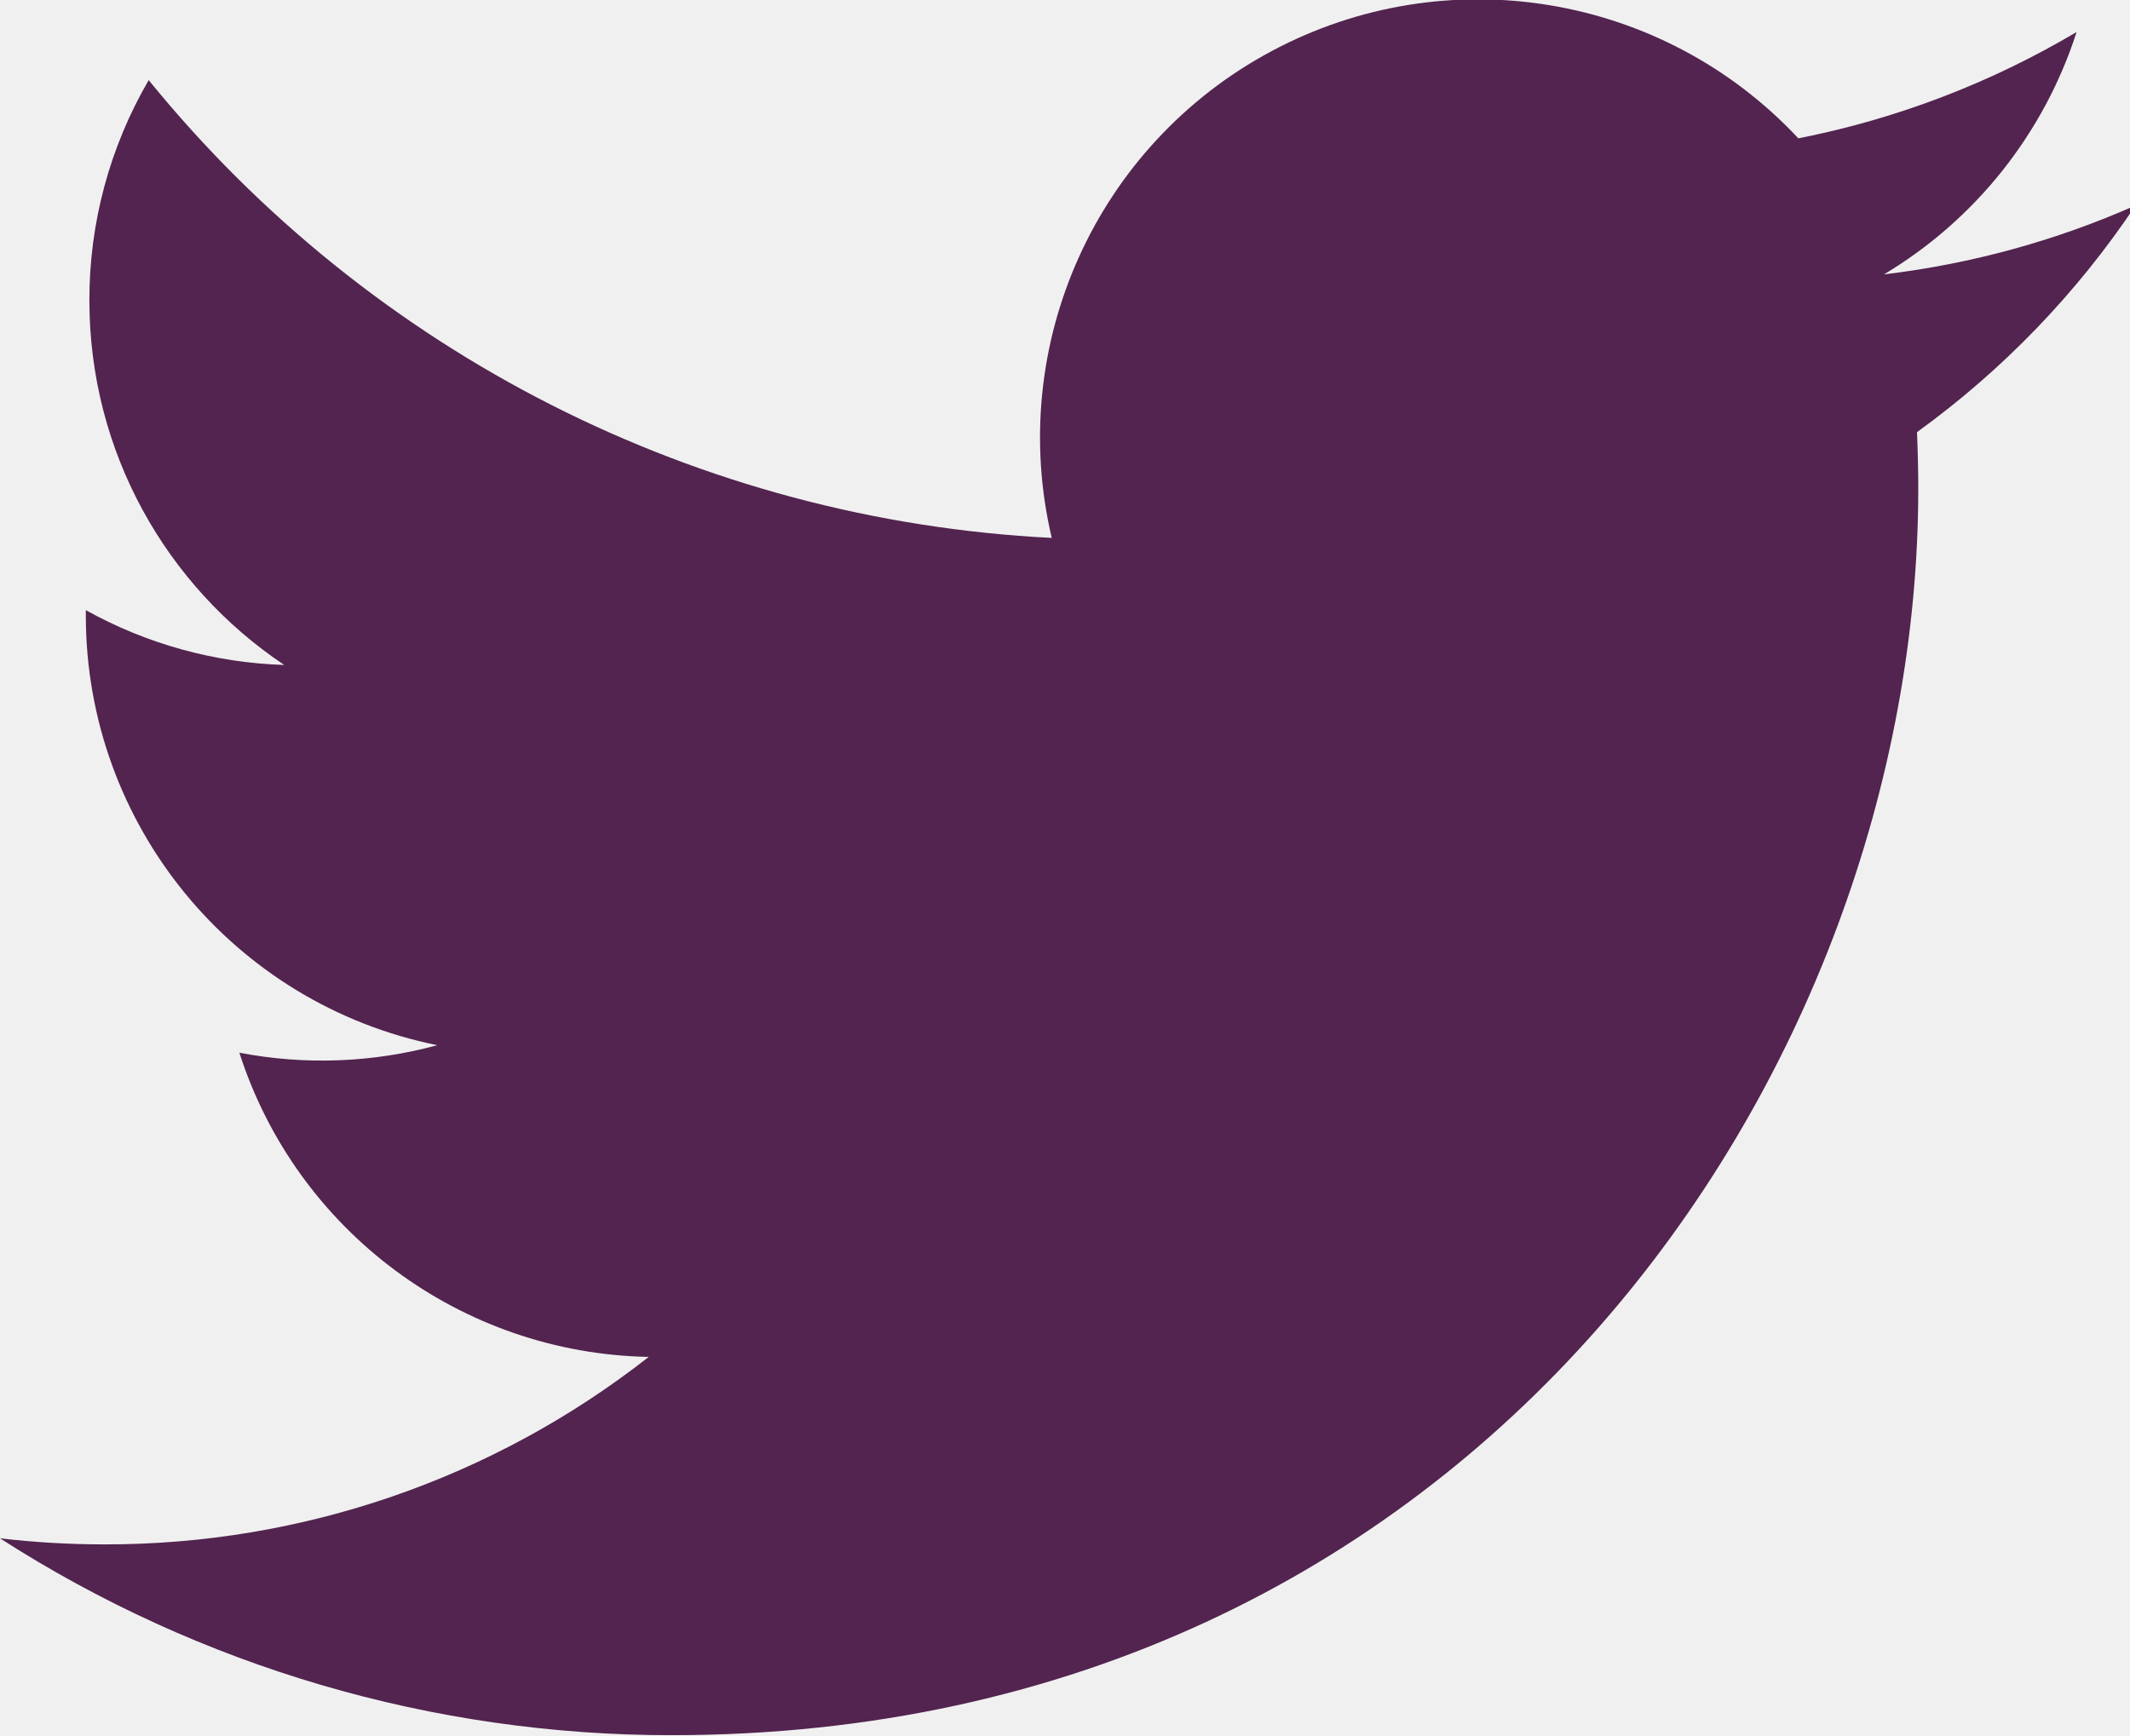
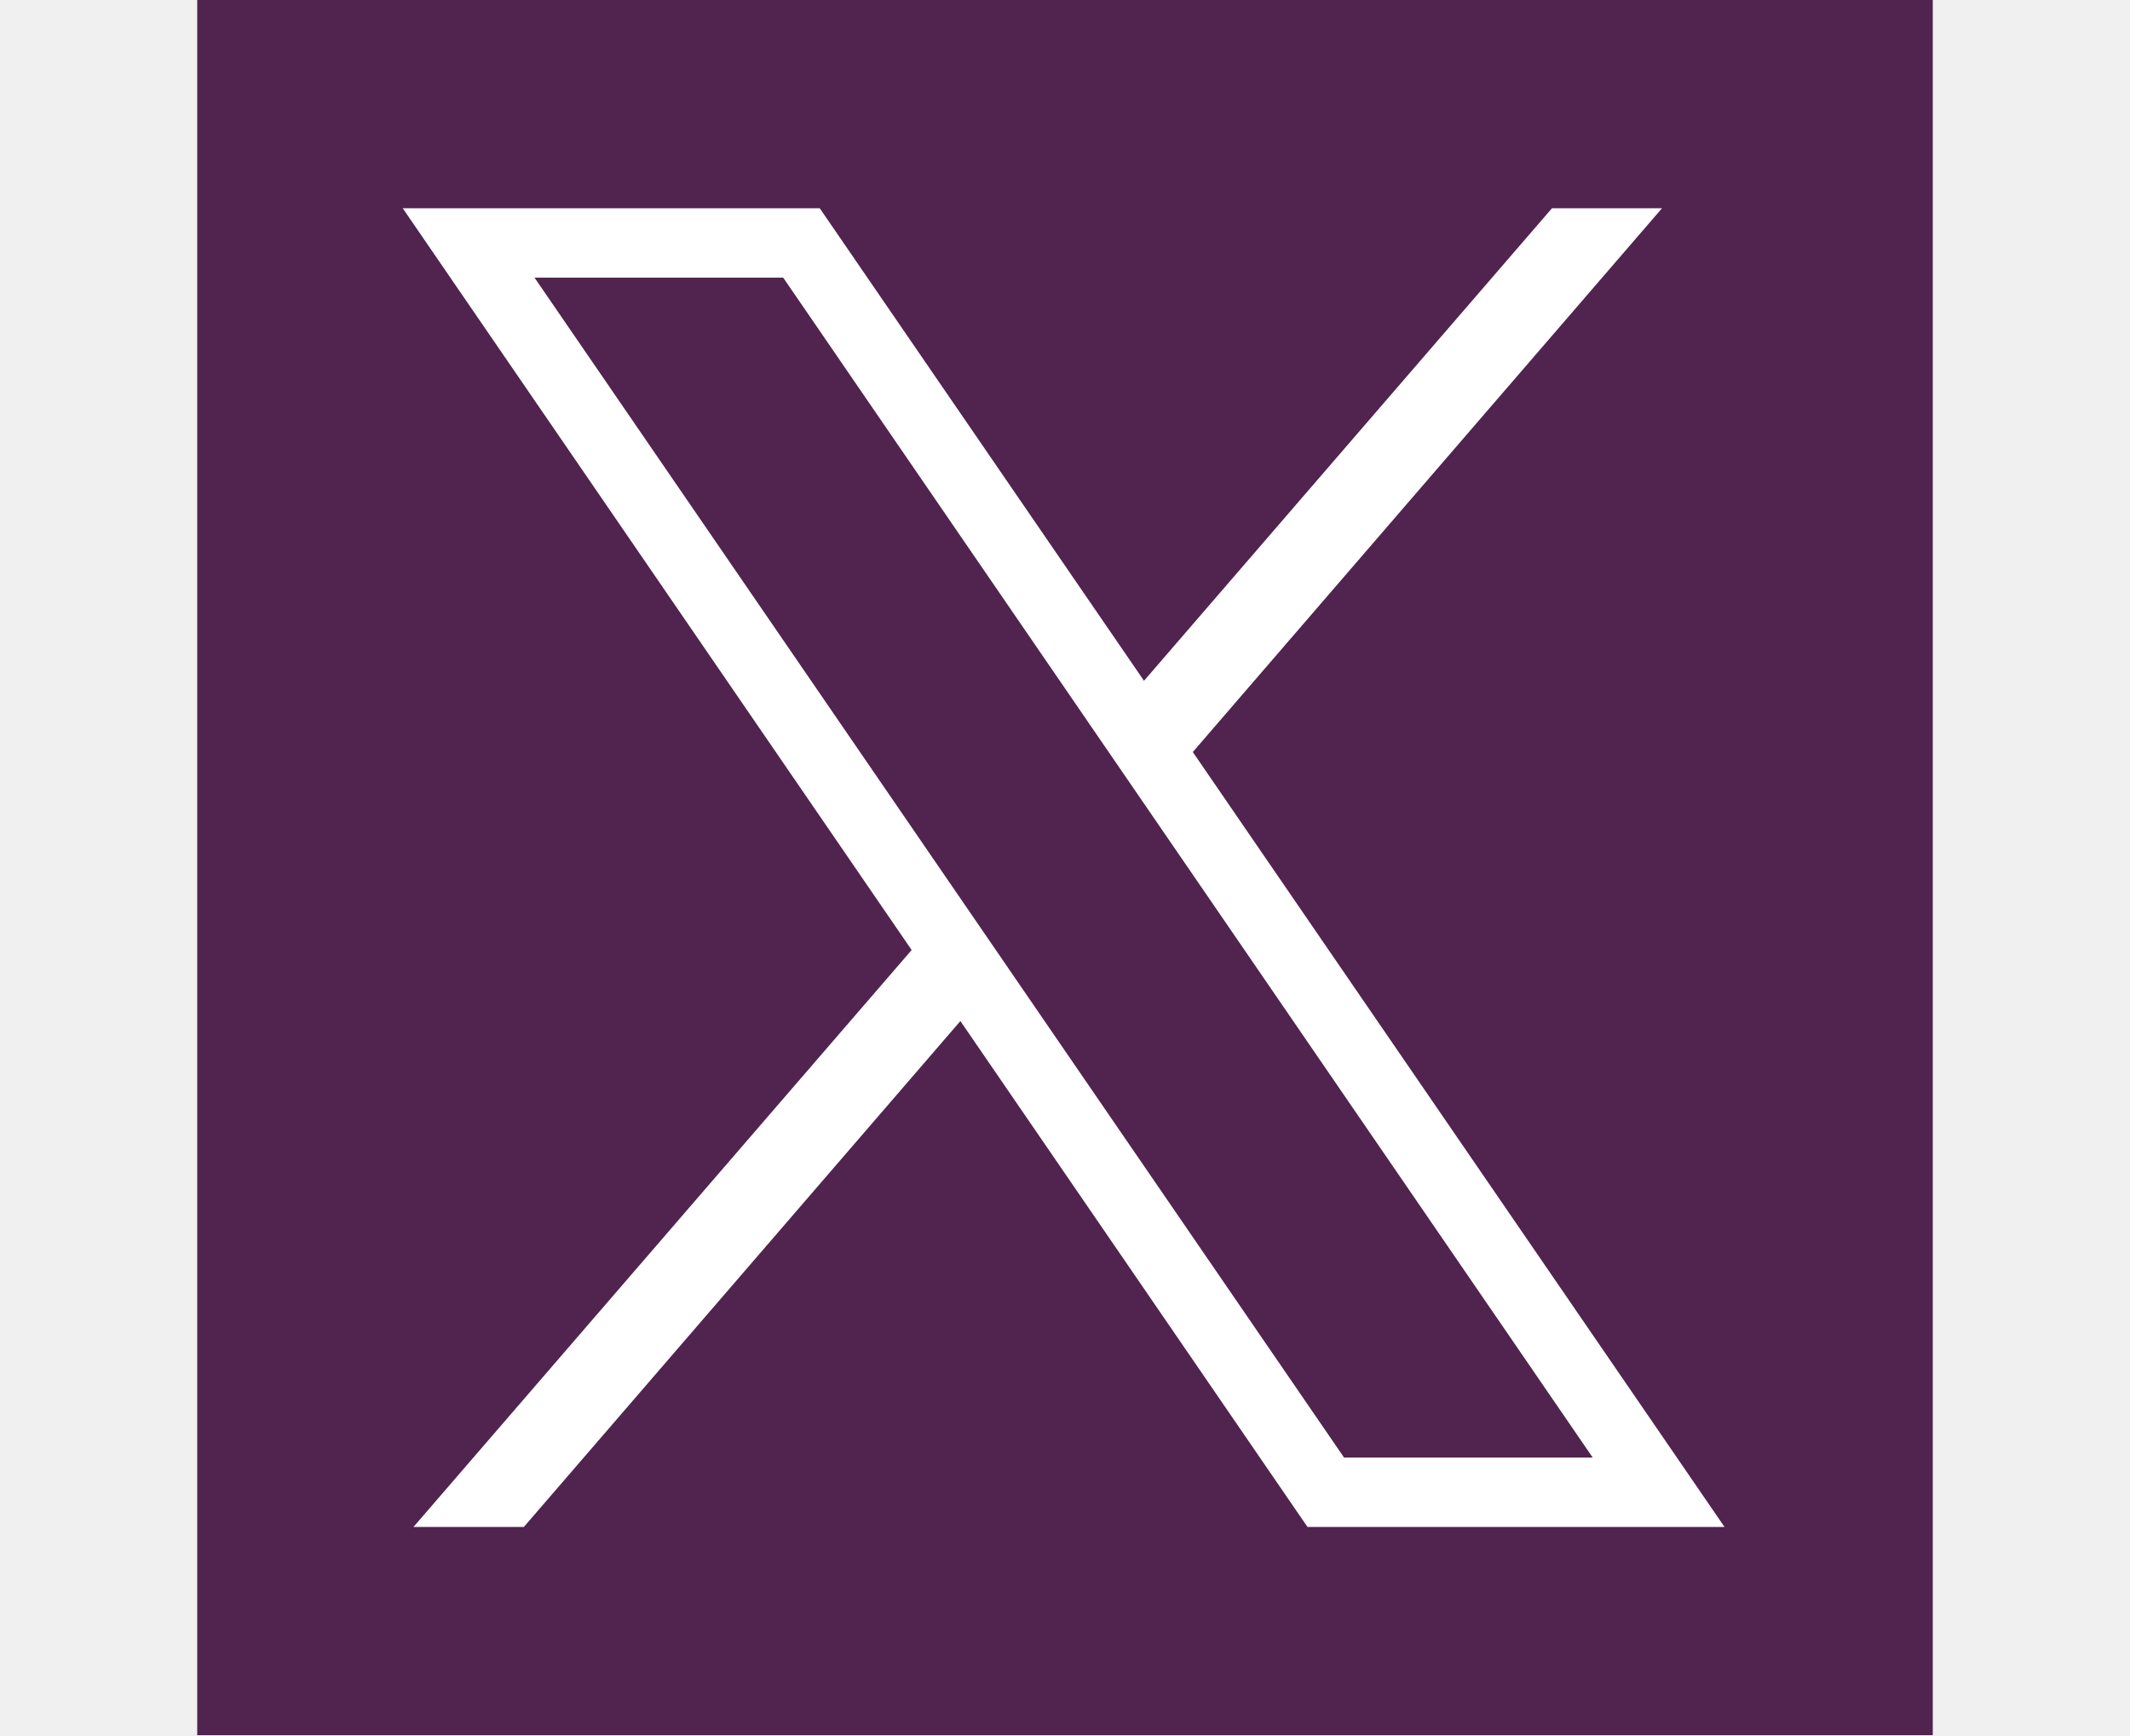
- <svg xmlns="http://www.w3.org/2000/svg" width="27" height="22">
-   <path fill="#52244F" fill-rule="evenodd" d="M27.071 2.604c-.996.442-2.066.74-3.19.875A5.57 5.57 0 0 0 26.323.406a11.123 11.123 0 0 1-3.527 1.348 5.554 5.554 0 0 0-9.464 5.066A15.768 15.768 0 0 1 1.885 1.016a5.528 5.528 0 0 0-.752 2.792c0 1.927.98 3.627 2.47 4.623a5.532 5.532 0 0 1-2.515-.695v.07a5.557 5.557 0 0 0 4.455 5.446 5.561 5.561 0 0 1-2.509.095 5.56 5.56 0 0 0 5.189 3.857 11.144 11.144 0 0 1-6.898 2.377c-.448 0-.89-.026-1.325-.077A15.72 15.72 0 0 0 8.514 22c10.215 0 15.802-8.463 15.802-15.802 0-.241-.006-.48-.016-.719a11.288 11.288 0 0 0 2.771-2.875" />
+ <svg xmlns="http://www.w3.org/2000/svg" x="0px" y="0px" width="27" height="22" viewBox="0,0,256,256" style="fill:#000000;">
+   <g fill="#51234f" fill-rule="nonzero" stroke="none" stroke-width="1" stroke-linecap="butt" stroke-linejoin="miter" stroke-miterlimit="10" stroke-dasharray="" stroke-dashoffset="0" font-family="none" font-weight="none" font-size="none" text-anchor="none" style="mix-blend-mode: normal">
+     <path d="M0,256v-256h256v256z" id="bgRectangle" />
+   </g>
+   <g fill="#ffffff" fill-rule="nonzero" stroke="none" stroke-width="1" stroke-linecap="butt" stroke-linejoin="miter" stroke-miterlimit="10" stroke-dasharray="" stroke-dashoffset="0" font-family="none" font-weight="none" font-size="none" text-anchor="none" style="mix-blend-mode: normal">
+     <g transform="scale(5.12,5.12)">
+       <path d="M5.92,6l14.662,21.375l-14.352,16.625h3.18l12.576,-14.578l10,14.578h12.014l-15.318,-22.33l13.518,-15.67h-3.17l-11.754,13.617l-9.342,-13.617zM9.717,8h7.164l23.322,34h-7.164z" />
+     </g>
+   </g>
</svg>
